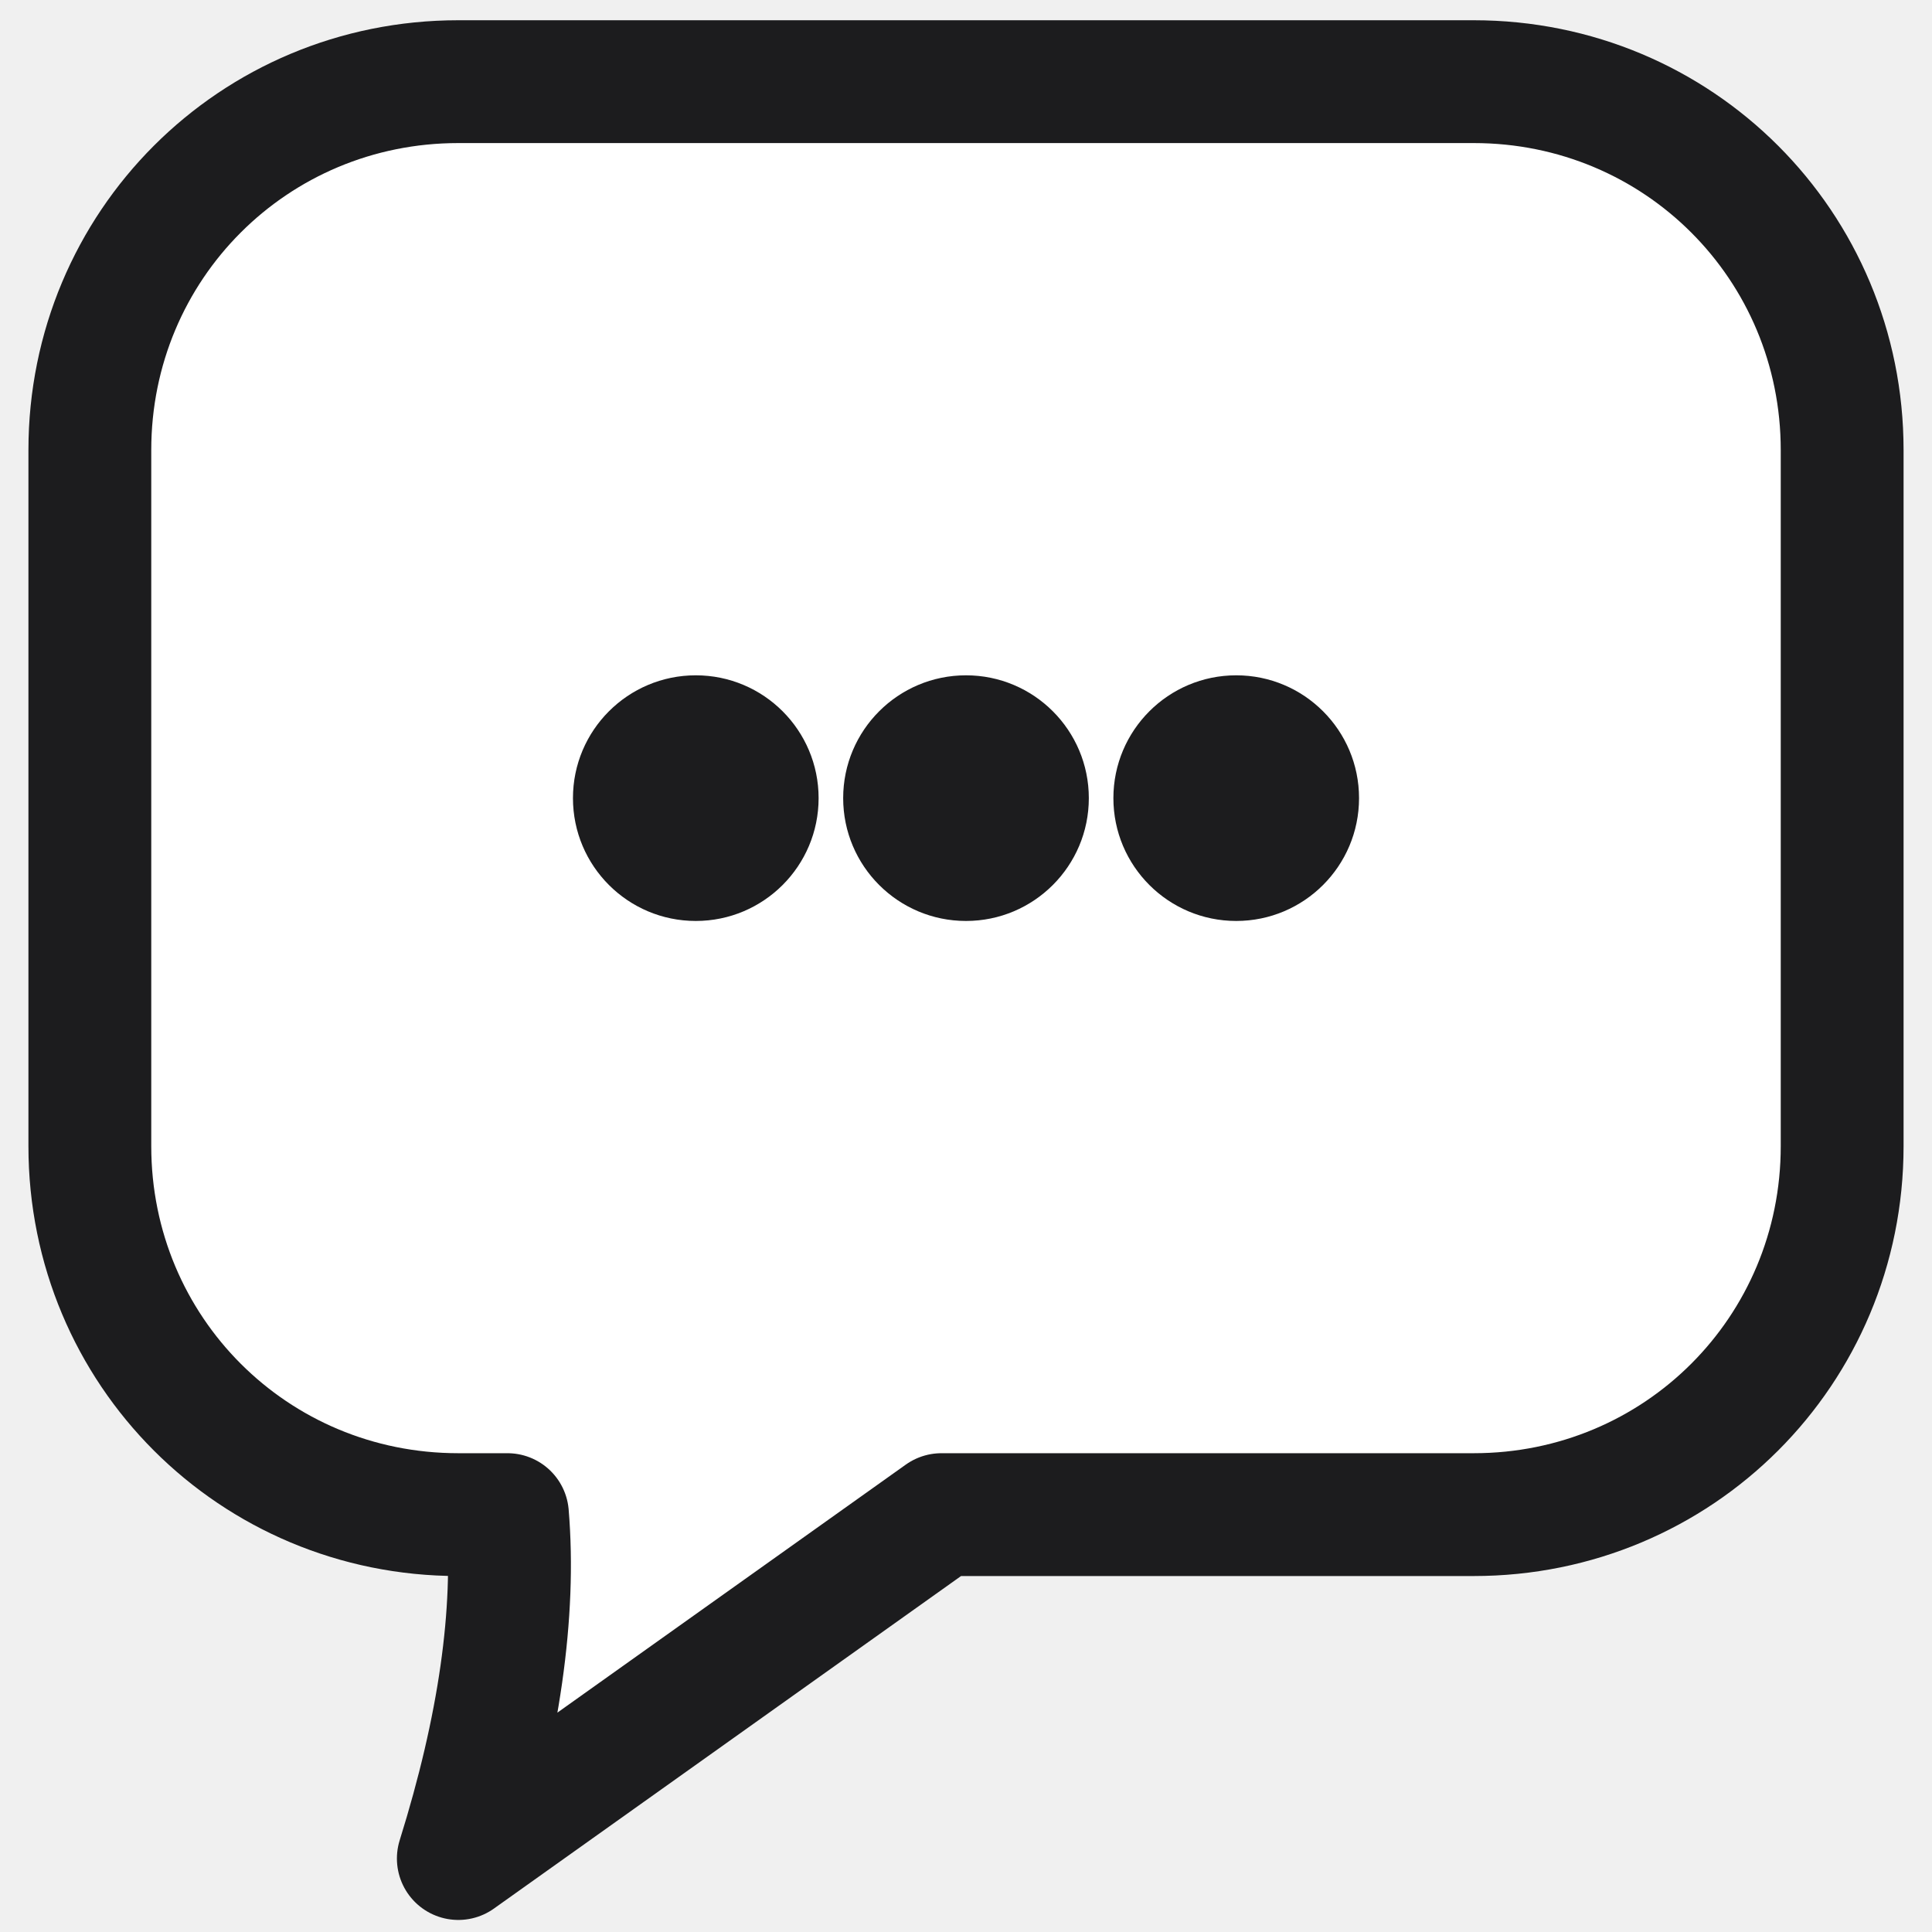
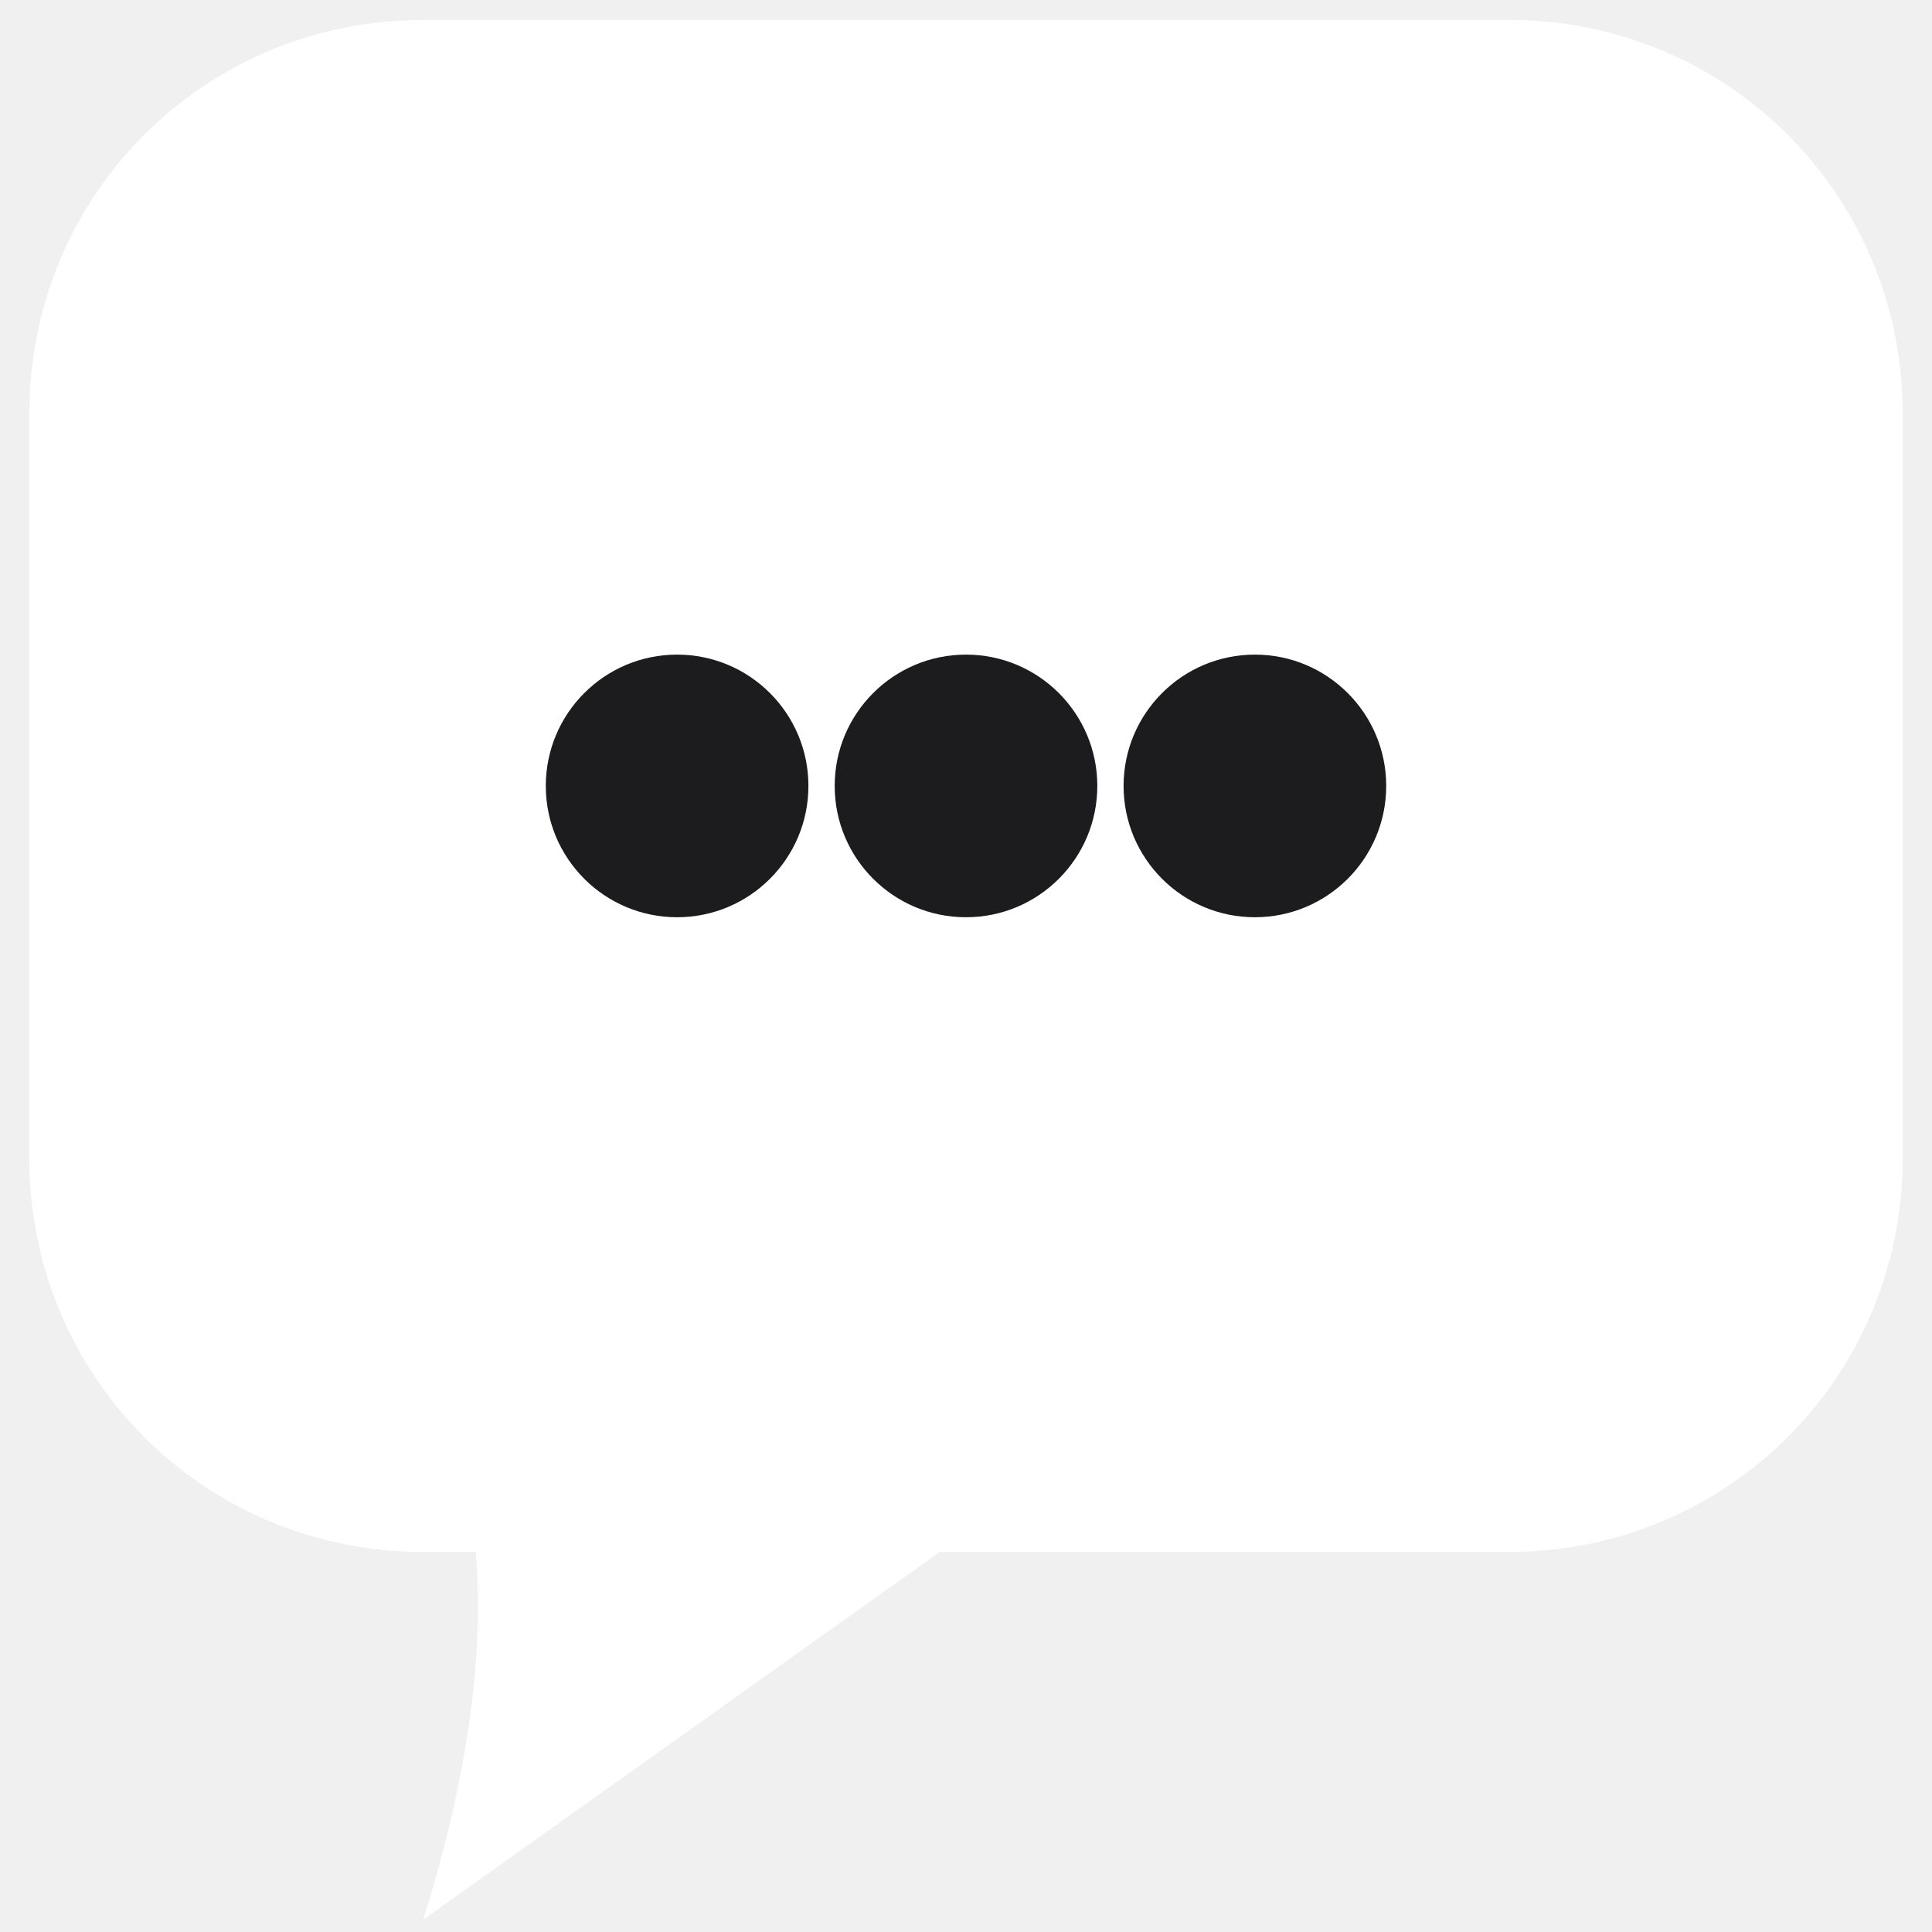
<svg xmlns="http://www.w3.org/2000/svg" viewBox="0 0 512 512" role="img" aria-label="Prompter speech bubble icon">
-   <g transform="translate(256 256) scale(1.085) translate(-256 -256)">
-     <path d="M132 40h248c50 0 90 40 90 90v170c0 50-40 90-90 90H250l-118 84c10-32 14-60 12-84h-12c-50 0-90-40-90-90V130c0-50 40-90 90-90Z" fill="#ffffff" stroke="#1c1c1e" stroke-width="30" stroke-linejoin="round" />
+   <g transform="translate(256 257) scale(1.16) translate(-256 -257)">
+     <path d="M132 40h248c50 0 90 40 90 90v170c0 50-40 90-90 90H250l-118 84c10-32 14-60 12-84h-12c-50 0-90-40-90-90V130c0-50 40-90 90-90Z" fill="#ffffff" />
    <circle cx="190" cy="215" r="30" fill="#1c1c1e" />
    <circle cx="256" cy="215" r="30" fill="#1c1c1e" />
    <circle cx="322" cy="215" r="30" fill="#1c1c1e" />
  </g>
</svg>
